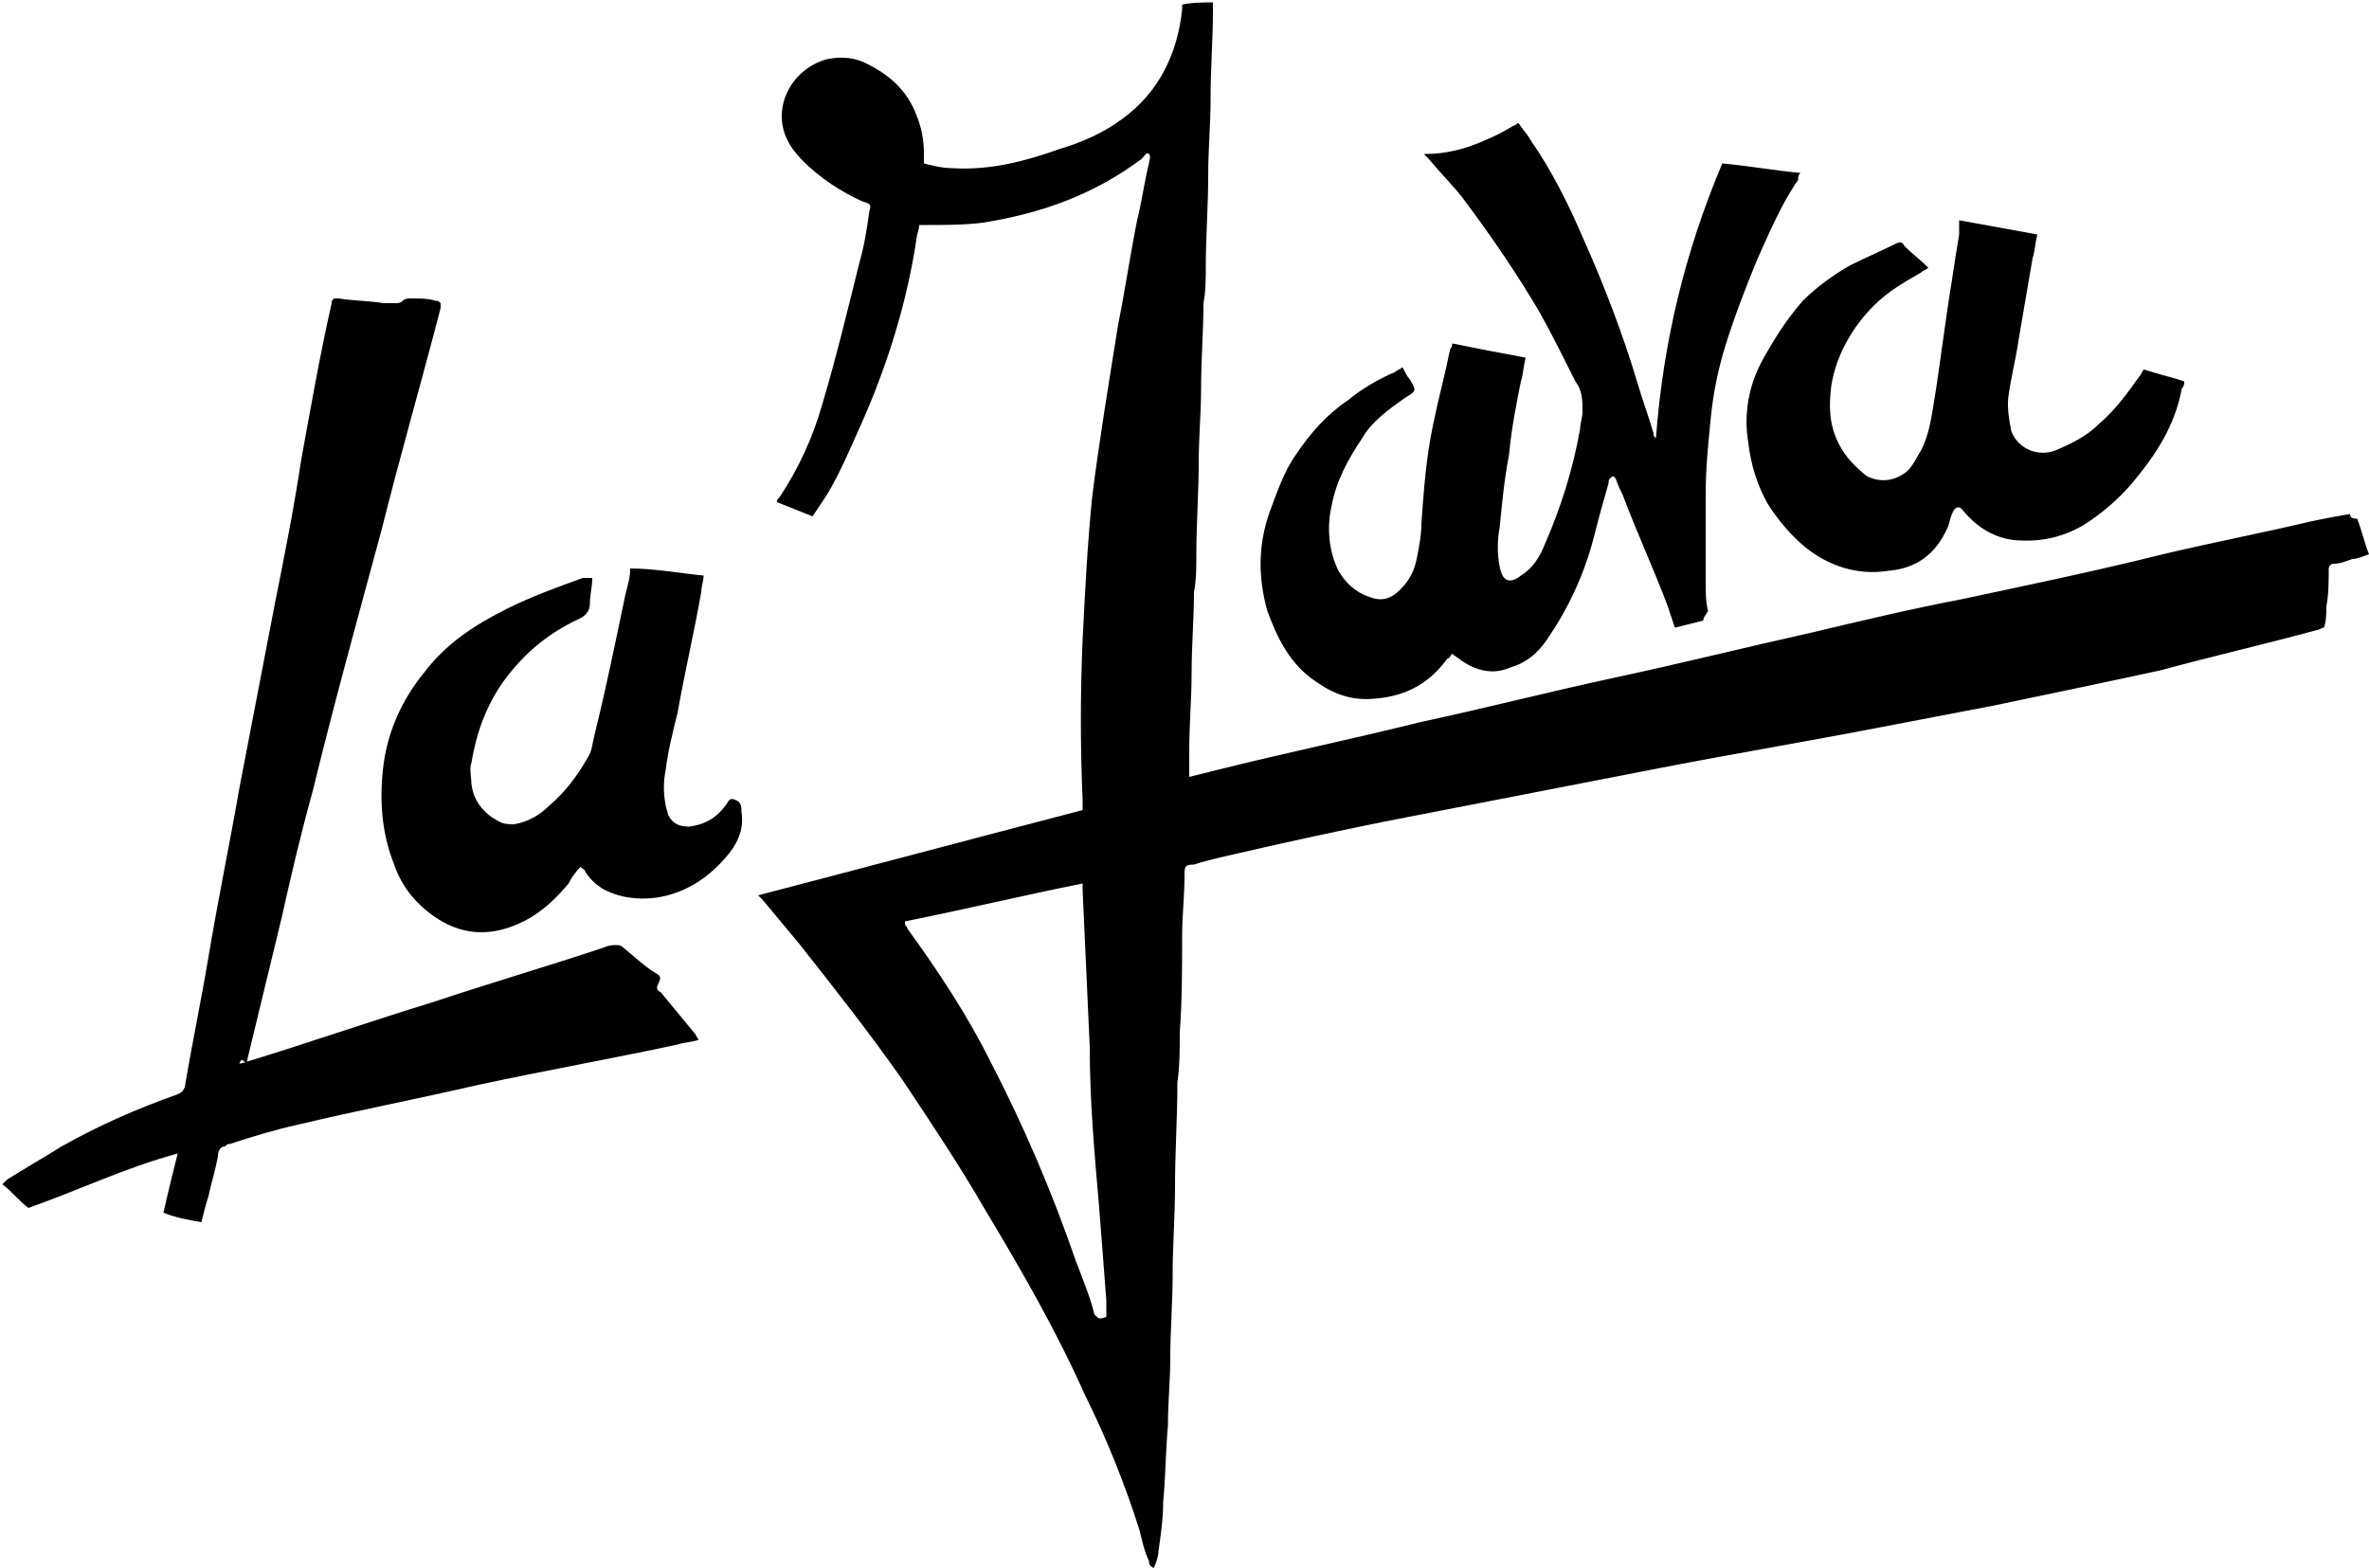
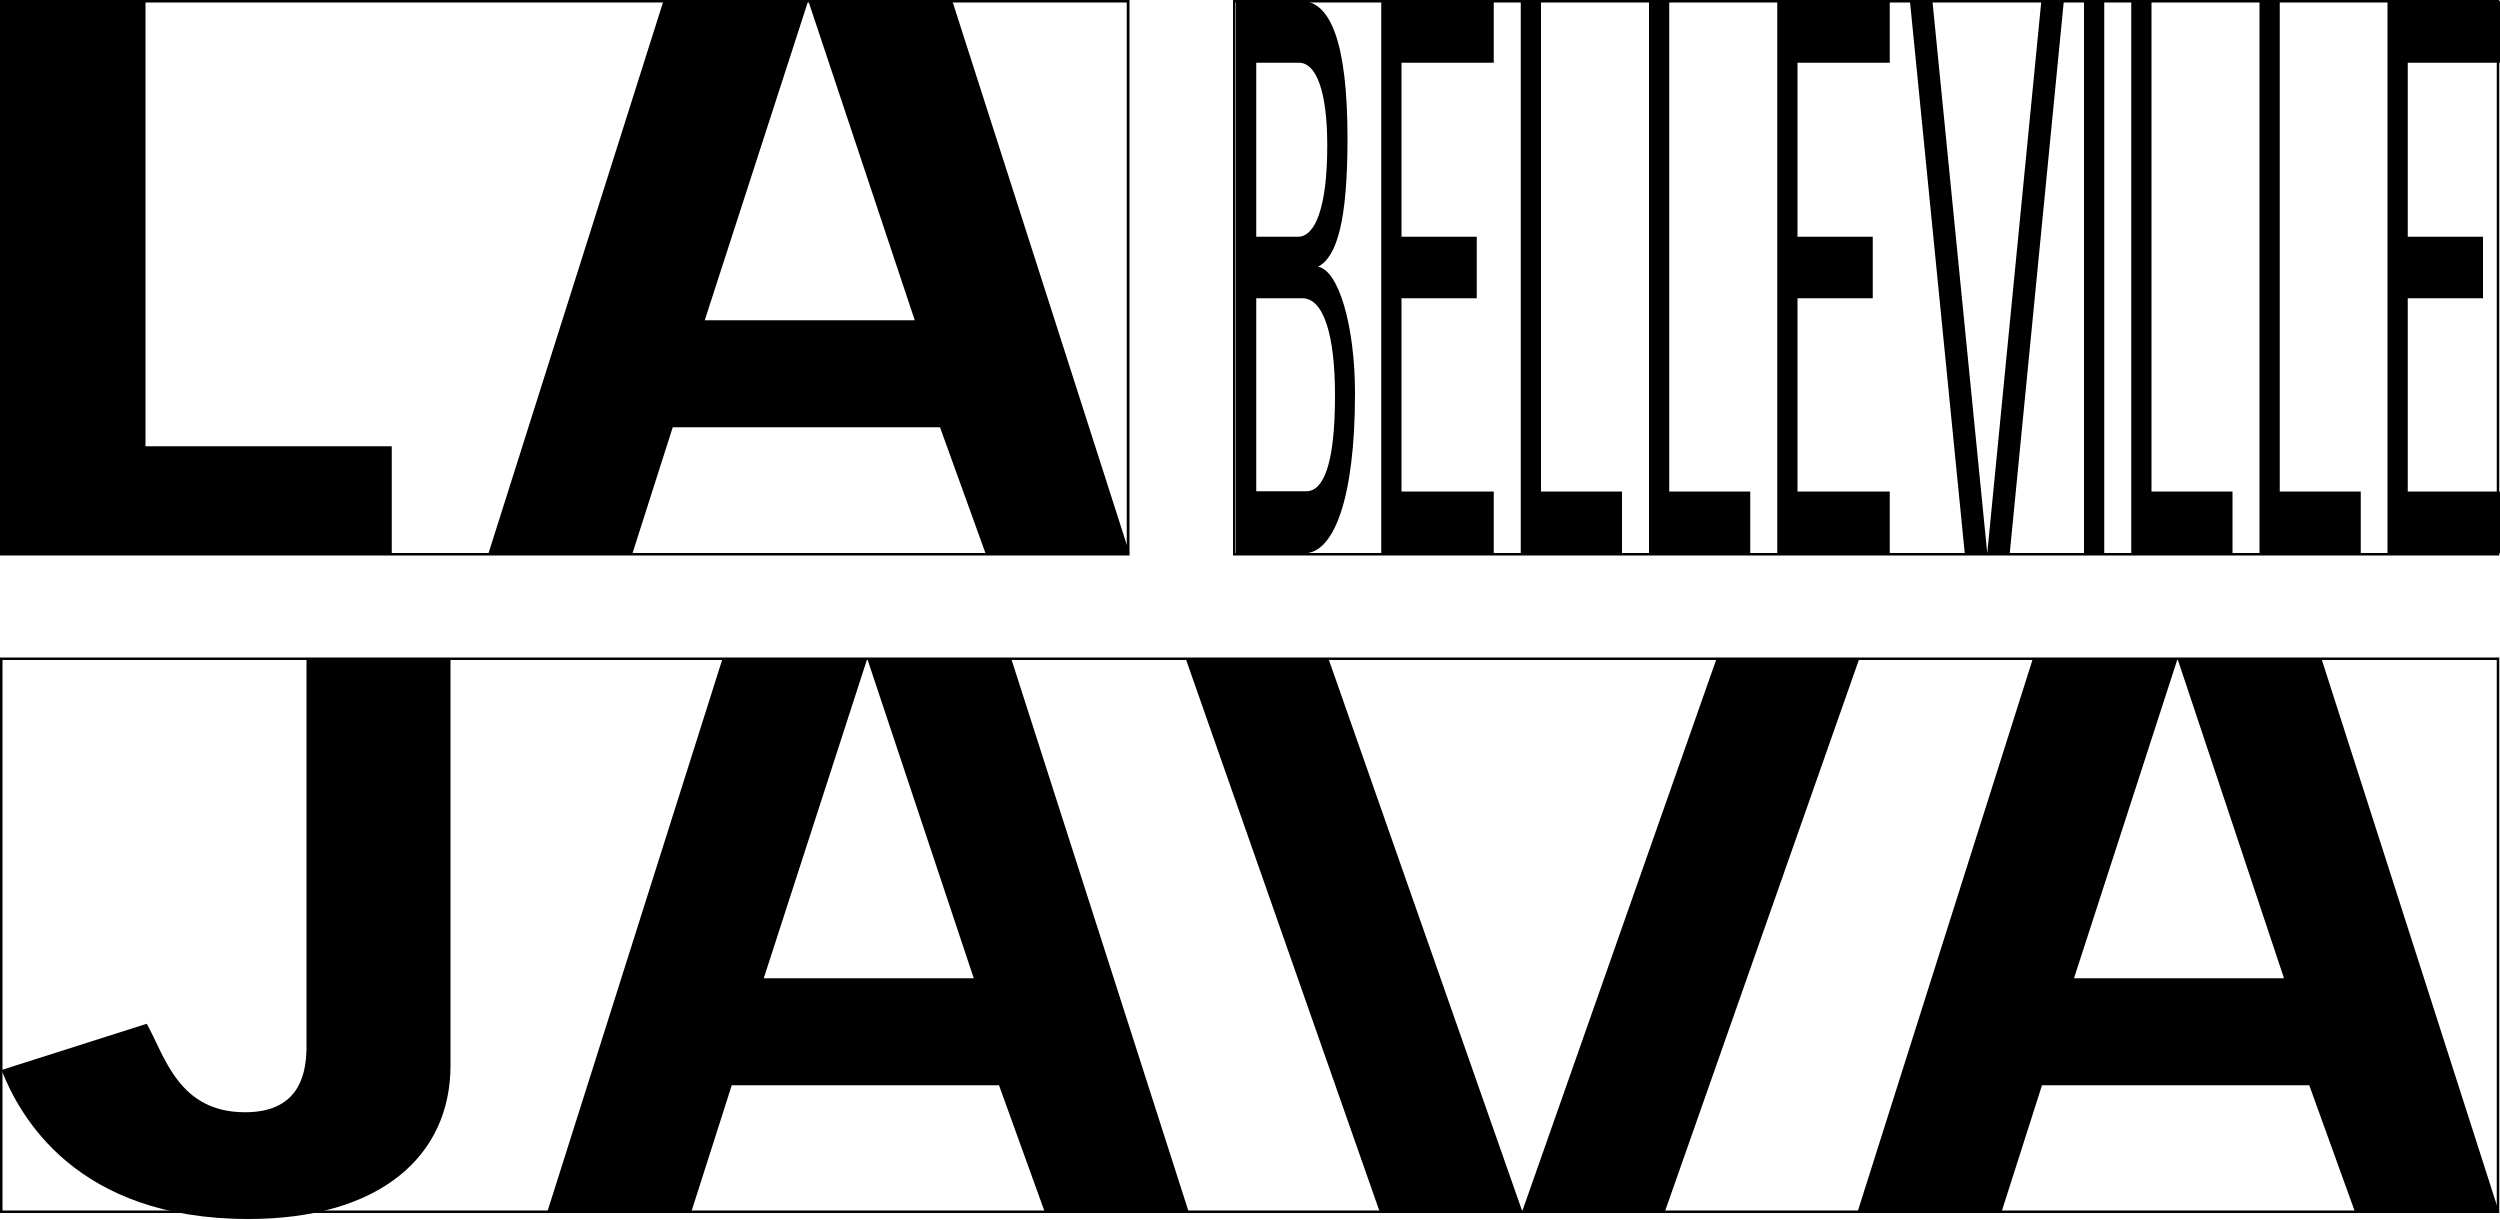
- <svg xmlns="http://www.w3.org/2000/svg" version="1.1" id="Calque_1" x="0px" y="0px" viewBox="0 0 100 66.2" enable-background="new 0 0 100 66.2" xml:space="preserve">
-   <g>
-     <path d="M46.7,55.6c0-0.2,0-0.5,0-0.7c-0.1-1.3-0.2-2.6-0.3-3.9c-0.2-2.3-0.4-4.5-0.4-6.8c-0.1-2.2-0.2-4.4-0.3-6.6   c0-0.1,0-0.2,0-0.3c-2.5,0.5-5,1.1-7.5,1.6c0,0,0,0.1,0,0.1c0,0.1,0.1,0.1,0.1,0.2c1.3,1.8,2.5,3.6,3.5,5.6   c1.4,2.7,2.6,5.5,3.6,8.4c0.3,0.8,0.6,1.5,0.8,2.3C46.4,55.7,46.4,55.7,46.7,55.6 M99.5,21.9c0.2,0.5,0.3,1,0.5,1.5   c-0.3,0.1-0.5,0.2-0.7,0.2c-0.3,0.1-0.5,0.2-0.8,0.2c-0.1,0-0.2,0.1-0.2,0.2c0,0.5,0,1.1-0.1,1.6c0,0.3,0,0.6-0.1,0.9   c-0.1,0-0.2,0.1-0.3,0.1c-2.2,0.6-4.4,1.1-6.6,1.7c-2.3,0.5-4.7,1-7.1,1.5c-1.6,0.3-3.1,0.6-4.7,0.9c-3.1,0.6-6.1,1.1-9.2,1.7   c-3.6,0.7-7.2,1.4-10.8,2.1c-2.6,0.5-5.3,1.1-7.9,1.7c-0.4,0.1-0.8,0.2-1.1,0.3C50,36.5,50,36.6,50,37c0,0.8-0.1,1.7-0.1,2.5   c0,1.4,0,2.7-0.1,4.1c0,0.7,0,1.4-0.1,2.1c0,1.5-0.1,2.9-0.1,4.4c0,1.2-0.1,2.5-0.1,3.7c0,1.2-0.1,2.4-0.1,3.5c0,1-0.1,1.9-0.1,2.9   c-0.1,1.1-0.1,2.2-0.2,3.2c0,0.7-0.1,1.4-0.2,2.1c0,0.2-0.1,0.5-0.2,0.7c-0.2-0.1-0.2-0.2-0.2-0.3c-0.2-0.4-0.3-0.9-0.4-1.3   c-0.6-1.9-1.4-3.9-2.3-5.7c-1.2-2.7-2.7-5.3-4.2-7.8c-1.1-1.9-2.3-3.7-3.5-5.5c-1.4-2-2.9-3.9-4.4-5.8c-0.5-0.6-1-1.2-1.5-1.8   c-0.1-0.1-0.1-0.1-0.2-0.2c4.6-1.2,9.1-2.4,13.7-3.6c0-0.1,0-0.3,0-0.4c-0.1-2.3-0.1-4.5,0-6.8c0.1-2,0.2-4,0.4-6   c0.3-2.4,0.7-4.8,1.1-7.3c0.3-1.5,0.5-2.9,0.8-4.4c0.2-0.8,0.3-1.6,0.5-2.4c0-0.1,0.1-0.3,0-0.4c-0.1-0.1-0.2,0.1-0.3,0.2   c-2,1.5-4.2,2.3-6.7,2.7c-0.8,0.1-1.6,0.1-2.4,0.1c-0.1,0-0.2,0-0.3,0c0,0.2-0.1,0.4-0.1,0.5c-0.4,2.7-1.2,5.3-2.3,7.8   c-0.5,1.1-0.9,2.1-1.5,3.1c-0.2,0.3-0.4,0.6-0.6,0.9c-0.5-0.2-1-0.4-1.5-0.6c0-0.1,0-0.1,0.1-0.2c0.8-1.2,1.4-2.5,1.8-3.9   c0.6-2,1.1-4.1,1.6-6.1c0.2-0.7,0.3-1.4,0.4-2.1c0.1-0.3,0-0.3-0.3-0.4c-0.9-0.4-1.8-1-2.5-1.7C33.3,6.2,33,5.6,33,4.9   c0-1.1,0.8-2.1,1.9-2.4c0.5-0.1,1-0.1,1.5,0.1c1.1,0.5,1.9,1.2,2.3,2.3c0.2,0.5,0.3,1,0.3,1.6c0,0.1,0,0.3,0,0.4   c0.4,0.1,0.8,0.2,1.2,0.2c1.6,0.1,3.1-0.3,4.5-0.8C45.7,6,46.6,5.6,47.4,5c1.5-1.1,2.3-2.7,2.5-4.6c0,0,0-0.1,0-0.1c0,0,0,0,0-0.1   c0.3-0.1,1.1-0.1,1.3-0.1c0,0.1,0,0.2,0,0.3c0,1.3-0.1,2.5-0.1,3.8c0,1.1-0.1,2.1-0.1,3.2c0,1.3-0.1,2.6-0.1,3.8   c0,0.5,0,1.1-0.1,1.6c0,1.2-0.1,2.4-0.1,3.6c0,1-0.1,2.1-0.1,3.1c0,1.3-0.1,2.6-0.1,3.9c0,0.5,0,1.1-0.1,1.6c0,1.1-0.1,2.3-0.1,3.4   c0,1.1-0.1,2.2-0.1,3.3c0,0.3,0,0.5,0,0.8c0,0.1,0,0.2,0,0.3c0.4-0.1,0.8-0.2,1.2-0.3c2.8-0.7,5.7-1.3,8.5-2   c2.8-0.6,5.5-1.3,8.3-1.9c2.8-0.6,5.6-1.3,8.3-1.9c2.1-0.5,4.2-1,6.3-1.4c2.8-0.6,5.7-1.2,8.5-1.9c2.1-0.5,4.2-0.9,6.3-1.4   c0.5-0.1,1-0.2,1.6-0.3C99.2,21.9,99.4,21.9,99.5,21.9" />
-     <path d="M10.1,44.9c0.2,0,0.3-0.1,0.4-0.1c2.6-0.8,5.2-1.7,7.8-2.5c2.4-0.8,4.8-1.5,7.2-2.3c0.2-0.1,0.4-0.1,0.5-0.1   c0.1,0,0.2,0,0.3,0.1c0.5,0.4,0.9,0.8,1.4,1.1c0.2,0.1,0.2,0.2,0.1,0.4c-0.1,0.2-0.1,0.3,0.1,0.4c0.5,0.6,0.9,1.1,1.4,1.7   c0.1,0.1,0.1,0.2,0.2,0.3c-0.3,0.1-0.6,0.1-0.9,0.2c-2.8,0.6-5.6,1.1-8.4,1.7c-2.6,0.6-5.2,1.1-7.7,1.7c-0.9,0.2-1.9,0.5-2.8,0.8   c-0.1,0-0.1,0-0.2,0.1c-0.2,0-0.3,0.2-0.3,0.4c-0.1,0.6-0.3,1.2-0.4,1.7c-0.1,0.3-0.2,0.7-0.3,1.1c-0.6-0.1-1.1-0.2-1.6-0.4   c0.2-0.9,0.4-1.7,0.6-2.5c-1.1,0.3-2.2,0.7-3.2,1.1c-1,0.4-2,0.8-3.1,1.2c-0.4-0.3-0.7-0.7-1.1-1c0.1-0.1,0.1-0.1,0.2-0.2   c0.8-0.5,1.5-0.9,2.3-1.4c1.6-0.9,3.2-1.6,4.9-2.2c0.2-0.1,0.2-0.1,0.3-0.3c0.3-1.8,0.7-3.7,1-5.5c0.4-2.4,0.9-4.8,1.3-7.1   c0.5-2.6,1-5.2,1.5-7.8c0.4-2,0.8-4,1.1-6c0.4-2.2,0.8-4.5,1.3-6.7c0-0.1,0-0.1,0.1-0.2c0.1,0,0.2,0,0.2,0c0.6,0.1,1.3,0.1,1.9,0.2   c0.2,0,0.3,0,0.5,0c0.1,0,0.2,0,0.3-0.1c0.1-0.1,0.2-0.1,0.4-0.1c0.3,0,0.7,0,1,0.1c0.1,0,0.1,0,0.2,0.1c0,0.1,0,0.2,0,0.2   c-0.8,3.1-1.7,6.2-2.5,9.4c-1,3.7-2,7.3-2.9,11c-0.5,1.8-0.9,3.5-1.3,5.3c-0.5,2.1-1,4.1-1.5,6.2C10.2,44.7,10.2,44.7,10.1,44.9" />
-     <path d="M71.9,26.2c-0.4,0.1-0.8,0.2-1.2,0.3c-0.1-0.3-0.2-0.6-0.3-0.9c-0.6-1.6-1.3-3.1-1.9-4.7c-0.1-0.2-0.2-0.4-0.3-0.7   c0,0,0,0-0.1-0.1c-0.2,0.1-0.2,0.2-0.2,0.3c-0.2,0.7-0.4,1.4-0.6,2.2c-0.4,1.6-1.1,3.1-2,4.4c-0.4,0.6-0.9,1-1.6,1.2   c-0.7,0.3-1.4,0.1-2-0.3c-0.1-0.1-0.3-0.2-0.4-0.3c-0.1,0.1-0.1,0.2-0.2,0.2c-0.8,1.1-1.8,1.6-3.1,1.7c-1.1,0.1-1.9-0.3-2.7-0.9   c-0.9-0.7-1.4-1.7-1.8-2.8c-0.4-1.4-0.4-2.8,0.1-4.2c0.3-0.8,0.6-1.7,1.1-2.4c0.6-0.9,1.3-1.7,2.2-2.3c0.6-0.5,1.3-0.9,2-1.2   c0.1-0.1,0.2-0.1,0.3-0.2c0.1,0.2,0.2,0.4,0.3,0.5c0.3,0.5,0.3,0.5-0.2,0.8c-0.7,0.5-1.4,1-1.8,1.7c-0.6,0.9-1.1,1.8-1.3,2.9   c-0.2,0.9-0.1,1.9,0.3,2.7c0.3,0.5,0.7,0.9,1.3,1.1c0.5,0.2,0.9,0.1,1.3-0.3c0.4-0.4,0.6-0.8,0.7-1.3c0.1-0.5,0.2-1,0.2-1.5   c0.1-1.4,0.2-2.8,0.5-4.2c0.2-1,0.5-2.1,0.7-3.1c0-0.1,0.1-0.1,0.1-0.3c1,0.2,2,0.4,3.1,0.6c-0.1,0.4-0.1,0.7-0.2,1   c-0.2,1-0.4,2-0.5,3.1c-0.2,1-0.3,2.1-0.4,3.1c-0.1,0.5-0.1,1.1,0,1.6c0.1,0.6,0.4,0.8,0.9,0.4c0.5-0.3,0.8-0.8,1-1.3   c0.7-1.6,1.2-3.2,1.5-4.9c0-0.2,0.1-0.5,0.1-0.7c0-0.5,0-0.9-0.3-1.3c-0.5-1-1-2-1.5-2.9c-1-1.7-2.1-3.3-3.3-4.9   c-0.4-0.5-0.9-1-1.4-1.6c-0.1-0.1-0.1-0.1-0.2-0.2c0.1,0,0.1,0,0.1,0c0.8,0,1.6-0.2,2.3-0.5c0.5-0.2,0.9-0.4,1.4-0.7   c0.1,0,0.1-0.1,0.2-0.1c0.2,0.3,0.4,0.5,0.5,0.7c0.9,1.3,1.6,2.7,2.2,4.1c0.9,2,1.7,4.1,2.3,6.1c0.2,0.7,0.5,1.5,0.7,2.2   c0,0.1,0,0.1,0.1,0.2c0.3-4,1.2-7.8,2.8-11.6c1.1,0.1,2.2,0.3,3.3,0.4c-0.1,0.1-0.1,0.2-0.1,0.3c-0.7,1-1.2,2.2-1.7,3.3   c-0.5,1.2-1,2.5-1.4,3.8c-0.3,1-0.5,2-0.6,3.1c-0.1,1-0.2,2-0.2,3.1c0,1.2,0,2.5,0,3.7c0,0.4,0,0.8,0.1,1.2   C71.9,26.1,71.9,26.1,71.9,26.2" />
-     <path d="M82.7,9.3c1.1,0.2,2.2,0.4,3.3,0.6c-0.1,0.4-0.1,0.7-0.2,1c-0.2,1.2-0.4,2.3-0.6,3.5c-0.1,0.7-0.3,1.5-0.4,2.2   c-0.1,0.5,0,1.1,0.1,1.6c0.3,0.8,1.2,1.1,1.9,0.8c0.7-0.3,1.3-0.6,1.8-1.1c0.7-0.6,1.2-1.3,1.7-2c0.1-0.1,0.1-0.2,0.2-0.3   c0.6,0.2,1.1,0.3,1.7,0.5c0,0.1,0,0.2-0.1,0.3C91.8,18,91,19.2,90,20.4c-0.6,0.7-1.3,1.3-2.1,1.8c-0.9,0.5-1.8,0.7-2.9,0.6   c-0.8-0.1-1.5-0.5-2.1-1.2c0,0,0,0,0,0c-0.2-0.3-0.4-0.2-0.5,0.1c-0.1,0.2-0.1,0.4-0.2,0.6c-0.5,1.1-1.3,1.7-2.5,1.8   c-1.3,0.2-2.5-0.2-3.5-1c-0.6-0.5-1.1-1.1-1.5-1.7c-0.5-0.8-0.8-1.8-0.9-2.7c-0.2-1.2,0-2.4,0.6-3.5c0.5-0.9,1-1.7,1.7-2.5   c0.6-0.6,1.3-1.1,2-1.5c0.6-0.3,1.3-0.6,1.9-0.9c0.2-0.1,0.3-0.1,0.4,0.1c0.3,0.3,0.7,0.6,1,0.9c-0.1,0.1-0.2,0.1-0.3,0.2   c-0.7,0.4-1.4,0.8-2,1.4c-0.9,0.9-1.6,2.1-1.8,3.4c-0.1,0.8-0.1,1.6,0.3,2.4c0.3,0.6,0.7,1,1.2,1.4c0.6,0.3,1.2,0.2,1.7-0.2   c0.3-0.3,0.4-0.6,0.6-0.9c0.3-0.6,0.4-1.2,0.5-1.8c0.3-1.8,0.5-3.6,0.8-5.4c0.1-0.7,0.2-1.3,0.3-1.9C82.7,9.5,82.7,9.4,82.7,9.3" />
-     <path d="M25,24.4c0,0.4-0.1,0.7-0.1,1.1c0,0.3-0.2,0.5-0.4,0.6c-1.3,0.6-2.3,1.4-3.2,2.6c-0.8,1.1-1.2,2.3-1.4,3.5   c-0.1,0.3,0,0.6,0,0.9c0.1,0.8,0.6,1.3,1.2,1.6c0.2,0.1,0.4,0.1,0.6,0.1c0.6-0.1,1.1-0.4,1.5-0.8c0.7-0.6,1.2-1.3,1.6-2   c0.2-0.3,0.2-0.6,0.3-1c0.5-2,0.9-4,1.3-5.9c0.1-0.4,0.2-0.7,0.2-1.1c1,0,2.1,0.2,3.1,0.3c0,0.2-0.1,0.5-0.1,0.7   c-0.3,1.7-0.7,3.4-1,5.1c-0.2,0.8-0.4,1.6-0.5,2.4c-0.1,0.5-0.1,1,0,1.5c0,0.1,0.1,0.3,0.1,0.4c0.2,0.4,0.5,0.5,0.9,0.5   c0.7-0.1,1.2-0.4,1.6-1c0.1-0.2,0.2-0.2,0.4-0.1c0.2,0.1,0.2,0.3,0.2,0.5c0.1,0.6-0.1,1.2-0.5,1.7c-0.8,1-1.8,1.7-3.1,1.9   c-0.8,0.1-1.6,0-2.3-0.4c-0.3-0.2-0.5-0.4-0.7-0.7c0-0.1-0.1-0.1-0.2-0.2c-0.2,0.2-0.4,0.5-0.5,0.7c-0.5,0.6-1.1,1.2-1.9,1.6   c-1.4,0.7-2.7,0.6-3.9-0.3c-0.8-0.6-1.3-1.3-1.6-2.2c-0.5-1.3-0.6-2.7-0.4-4.2c0.2-1.4,0.8-2.7,1.7-3.8c0.9-1.2,2.1-2,3.5-2.7   c1-0.5,2.1-0.9,3.2-1.3c0.1,0,0.1,0,0.2,0C24.9,24.4,24.9,24.4,25,24.4" />
-   </g>
+ <svg xmlns="http://www.w3.org/2000/svg" viewBox="0 0 1000 487.6">
+   <path d="M451.8 222.2H0V0h451.8v222.2zM1 221.2h449.7V1H1v220.2zM999.7 222.2H493.2V0h506.5v222.2zm-505.5-1h504.5V1H494.2v220.2zM999.7 485.2H0V263h999.7v222.2zM1 484.2h997.7V264H1v220.2z" />
+   <path d="M955 221.3h45v-24.7h-36.9v-77.3h30.1V94.7h-30.1V25.1h36.9V.5h-45v220.8zm-51.2 0h40.5v-24.7h-32.4V.5h-8.1v220.8zm-51.3 0H893v-24.7h-32.4V.5h-8.1v220.8zm-18.9 0h8.1V.5h-8.1v220.8zm-38.7 0h9L825.5.7h-9l-21.6 220.6zm-9 0h9L773 .7h-9l21.9 220.6zm-75 0h45v-24.7H719v-77.3h30.1V94.7H719V25.1h36.9V.5h-45v220.8zm-51.3 0h40.5v-24.7h-32.4V.5h-8.1v220.8zm-51.3 0h40.5v-24.7h-32.4V.5h-8.1v220.8zm-55.8 0h45v-24.7h-36.9v-77.3h30.1V94.7h-30.1V25.1h36.9V.5h-45v220.8zm-50-24.7v-77.3h18.4c8.6 0 13.1 14.8 13.1 38.9 0 28.4-4.9 38.3-11.5 38.3h-20zm0-101.9V25.1h17.1c6.8 0 11.3 11.1 11.3 33.1 0 25-4.9 36.5-11.7 36.5h-16.7zm-8.1 126.6h27.4c11.6 0 20.2-21.6 20.2-63.9 0-27.5-6.7-49.4-14.8-50.7 7.7-4 11.8-18.8 11.8-51.3 0-38.3-6.8-55-18.5-55h-26.1v220.9zM195.4 221.3H253l16.1-50.4H376l18.2 50.4h57.6L380.9.3h-57.6l42.6 127.8h-84L323.3.3h-57.9l-70 221zm-194.8 0h156.1v-42.8H58.2V.3H.6v221zM743.1 484.5h57.6l16.1-50.4h106.9l18.2 50.4h57.6l-70.9-221H871l42.6 127.8h-84L871 263.6h-57.9l-70 220.9zm-134.2 0H666l77.6-220.7h-57.1l-77.6 220.7zm-57.1 0h57.1l-77.4-220.7h-57.1l77.4 220.7zm-332.8 0h57.6l16.1-50.4h106.9l18.2 50.4h57.6l-70.9-221h-57.6l42.6 127.8h-84l41.4-127.8H289l-70 221zm-119.7 3.1c52.7 0 80.9-25.2 80.9-61.4V263.6h-57.6v155.2c0 12.8-4.3 26.1-24.6 26.1-26.7 0-32.1-22.6-39.3-35.4L.6 428c7.3 18.6 29.9 59.6 98.7 59.6" />
</svg>
